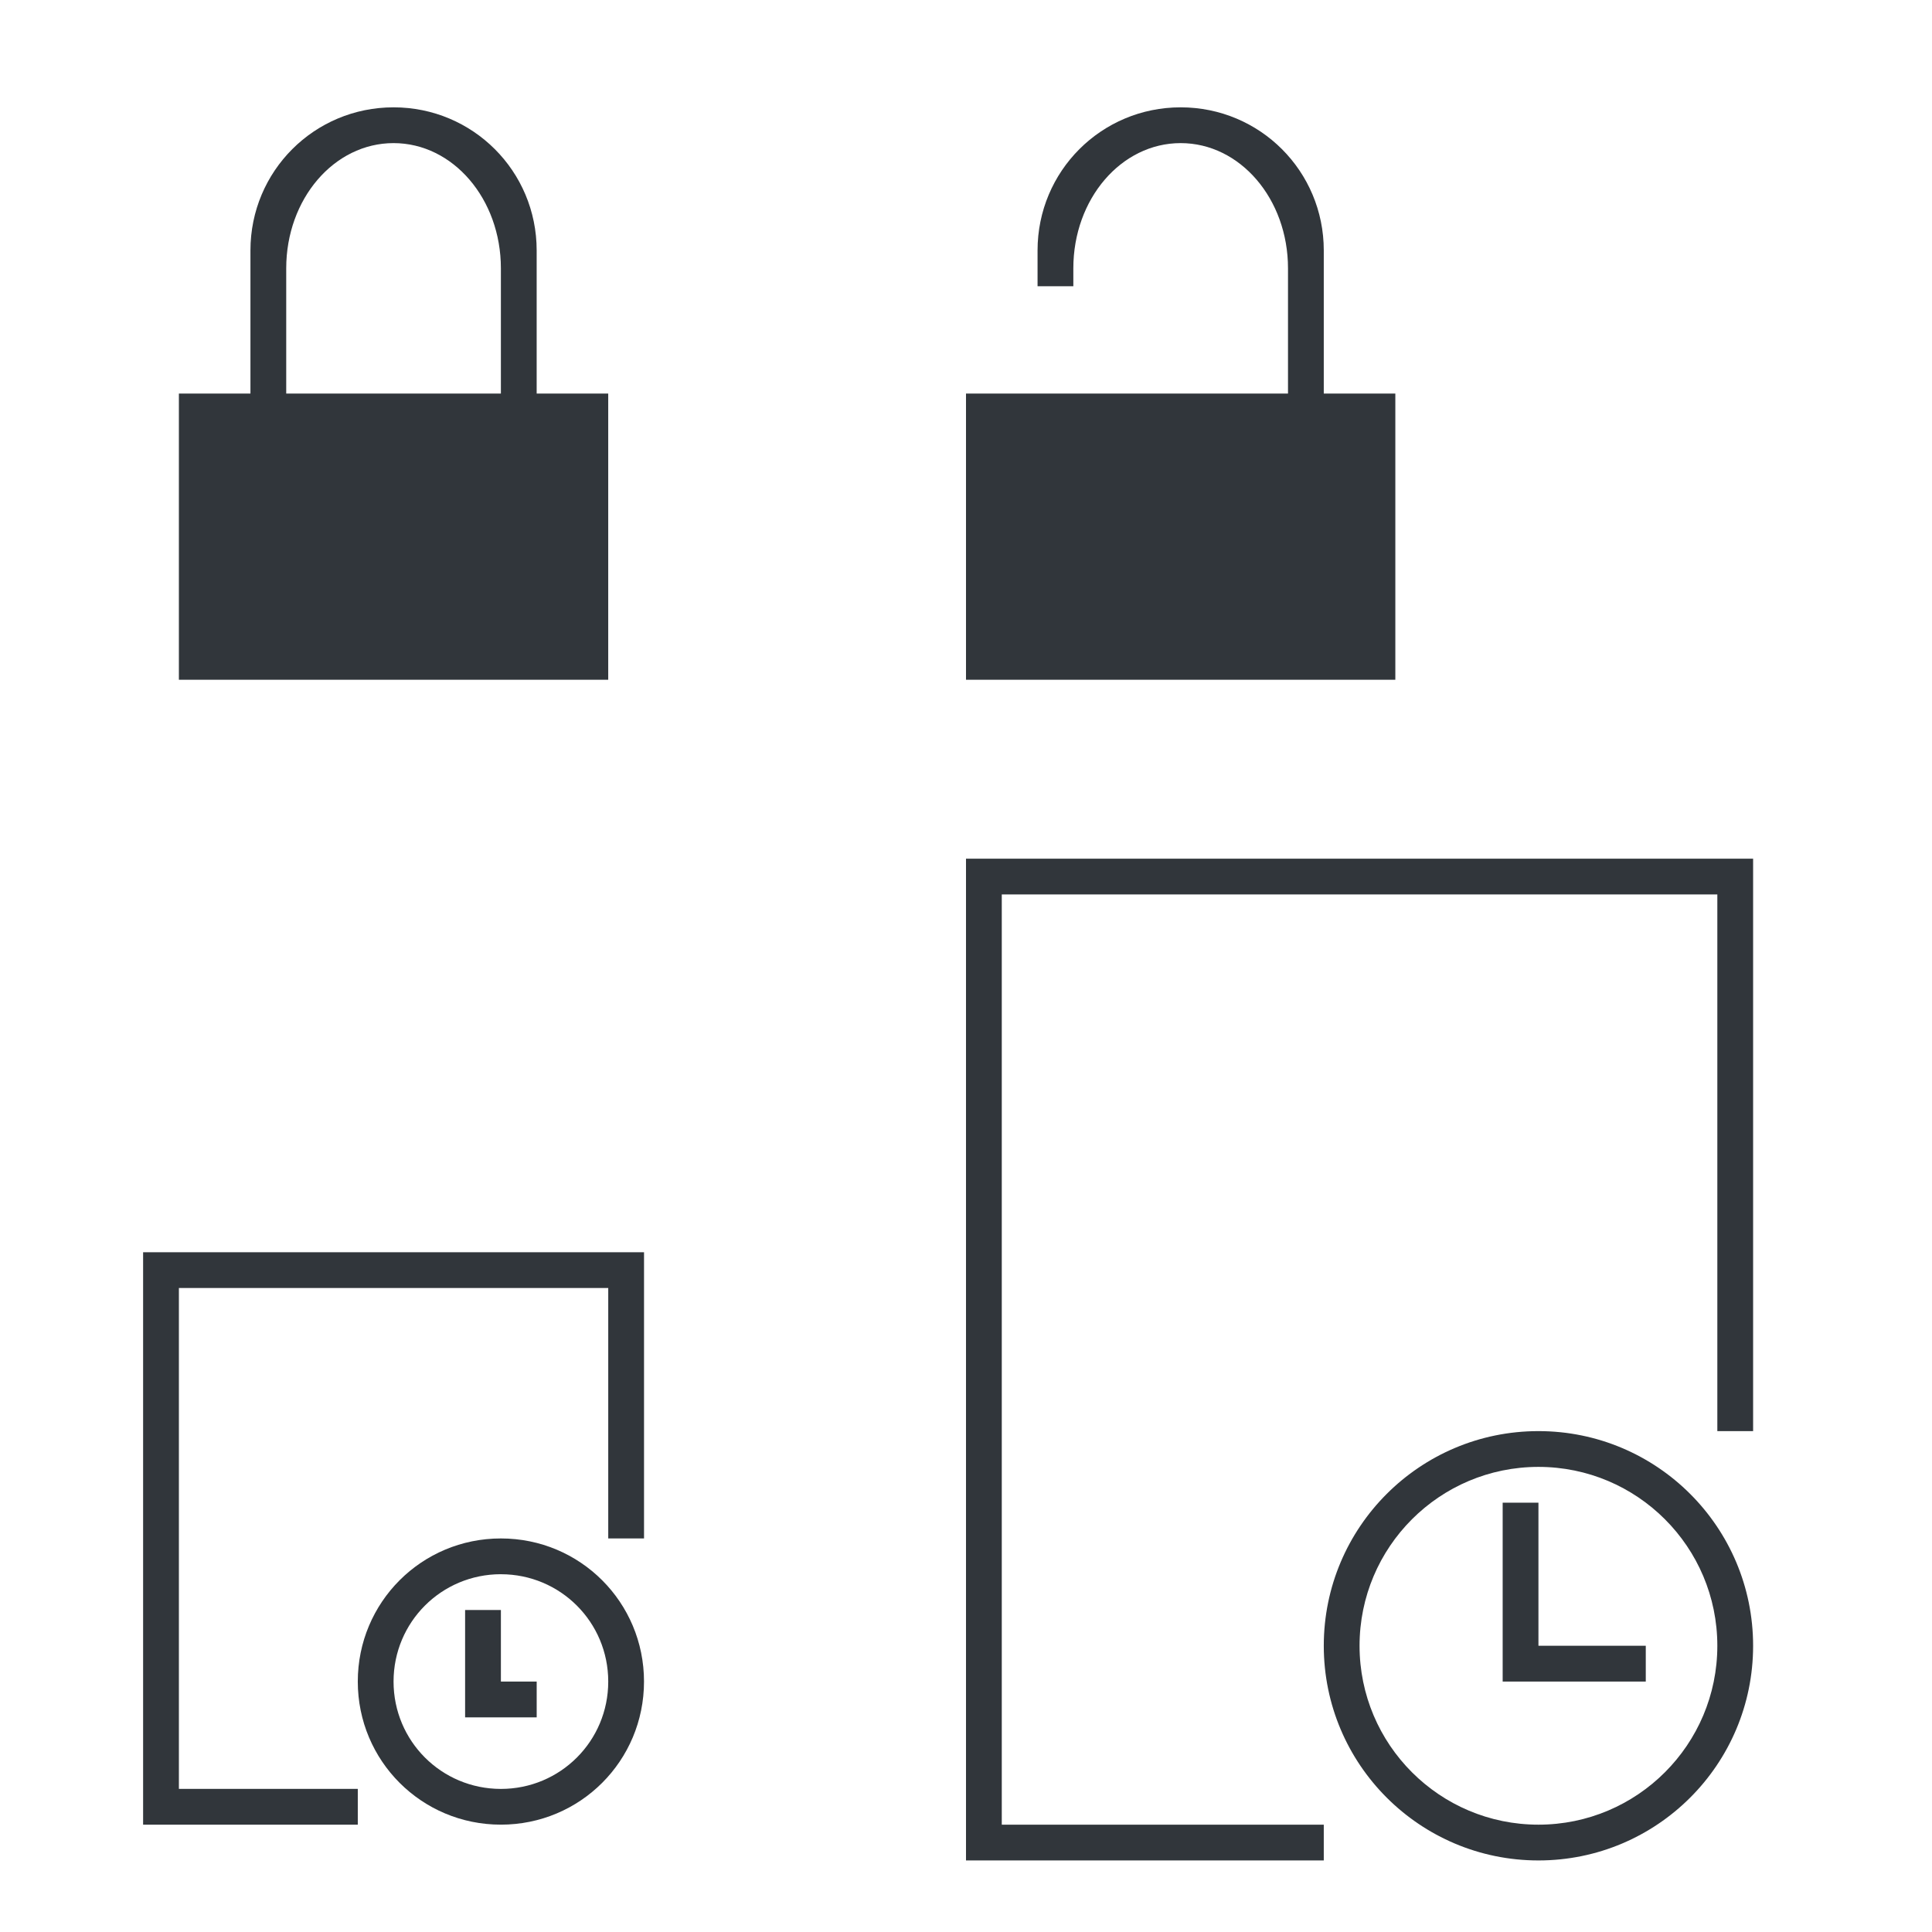
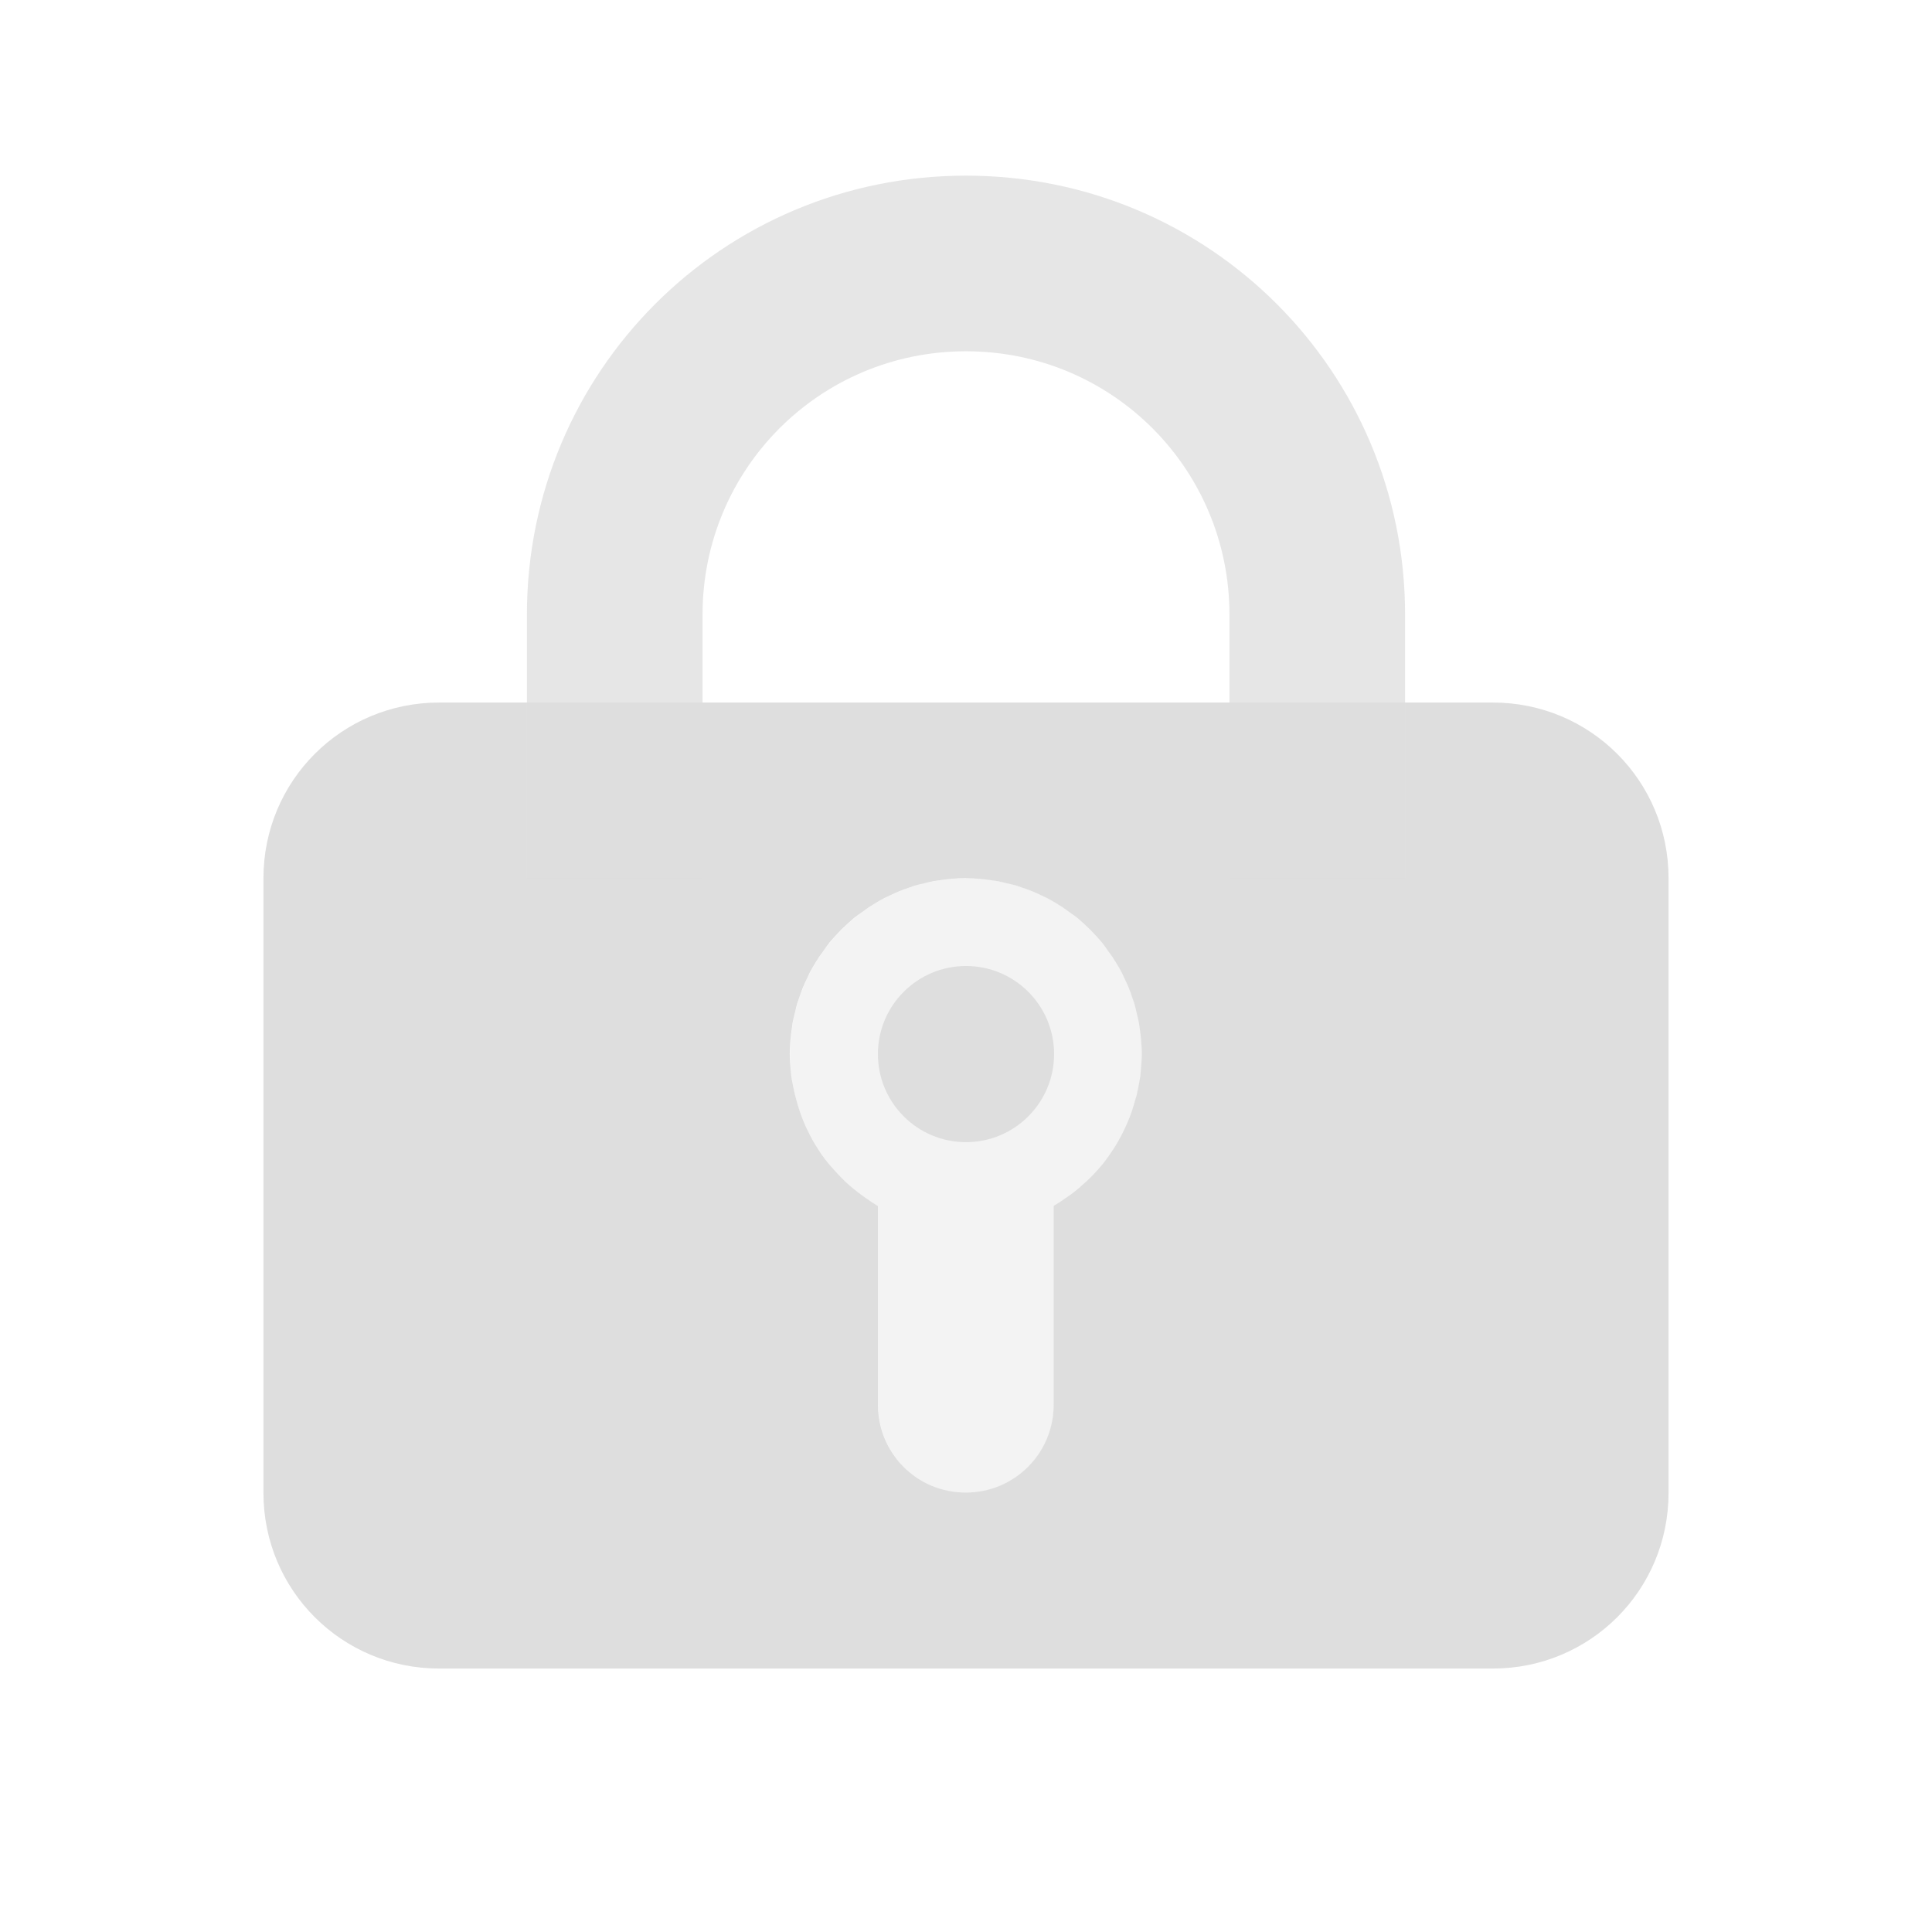
- <svg xmlns="http://www.w3.org/2000/svg" height="54" width="54" version="1.1" id="svg" viewBox="0 0 54 54">
-   <defs id="defs81">
-     <style type="text/css" id="current-color-scheme">
-       .ColorScheme-Text {
-         color:#31363b;
-       }
-       .ColorScheme-Background {
-         color:#eff0f1;
-       }
-       .ColorScheme-Highlight {
-         color:#3daee9;
-       }
-       .ColorScheme-ViewText {
-         color:#31363b;
-       }
-       .ColorScheme-ViewBackground {
-         color:#fcfcfc;
-       }
-       .ColorScheme-ViewHover {
-         color:#93cee9;
-       }
-       .ColorScheme-ViewFocus{
-         color:#3daee9;
-       }
-       .ColorScheme-ButtonText {
-         color:#31363b;
-       }
-       .ColorScheme-ButtonBackground {
-         color:#eff0f1;
-       }
-       .ColorScheme-ButtonHover {
-         color:#93cee9;
-       }
-       .ColorScheme-ButtonFocus{
-         color:#3daee9;
-       }
-       .ColorScheme-NegativeText {
-         color:#da4453;
-       }
-   </style>
+ <svg xmlns="http://www.w3.org/2000/svg" id="svg7384" width="22" height="22" enable-background="new" version="1.1">
+   <defs id="defs7386">
+     <style id="current-color-scheme" type="text/css">.ColorScheme-Text { color:#dedede; } .ColorScheme-Highlight { color:#5294e2; } .ColorScheme-ButtonBackground { color:#dedede; }</style>
  </defs>
-   <g transform="translate(22,0)" id="document-decrypt">
-     <rect id="rect6" y="1.9496329e-13" x="5.0495145e-15" height="22" width="22" style="opacity:1;fill:none" />
-     <path id="path8" d="M 11,3 C 8.784,3 7,4.784 7,7 L 7,8 8,8 8,7.5 C 8,5.561 9.338,4 11,4 c 1.662,0 3,1.561 3,3.5 l 0,3.5 -2,0 -4,0 -1,0 -2,0 0,2 0,6 1,0 10,0 1,0 0,-8 -1,0 -1,0 0,-4 C 15,4.784 13.216,3 11,3 Z" style="opacity:1;fill:currentColor" class="ColorScheme-Text" />
+   <g id="22-22-document-open-recent">
+     <rect id="rect4214" x="102.35" y="-.156" width="22" height="22" opacity="0" />
+     <g id="g7727-7" transform="translate(-579.65 397.85)" enable-background="new">
+       <path id="path7722-2" transform="translate(241 -567)" d="m452 173a7 7 0 0 0-7 7 7 7 0 0 0 7 7 7 7 0 0 0 7-7 7 7 0 0 0-7-7zm0 2a5 5 0 0 1 5 5 5 5 0 0 1-5 5 5 5 0 0 1-5-5 5 5 0 0 1 5-5z" fill="#dedede" />
+       <rect id="rect7713-2" x="685" y="-395" width="16" height="16" color="#000000" enable-background="new" fill="none" />
+       <path id="path7715-3" d="m695.41-389.82c-0.096 0.026-0.185 0.081-0.25 0.156l-2.156 2.156-1.656-1.656c-0.157-0.257-0.568-0.307-0.781-0.094-0.213 0.213-0.163 0.624 0.094 0.781l2 2c0.183 0.174 0.504 0.174 0.688 0l2.5-2.5c0.293-0.298-0.025-0.911-0.438-0.844z" color="#bebebe" enable-background="accumulate" fill="#dedede" />
+     </g>
  </g>
-   <g id="document-encrypt">
-     <rect id="rect11" width="22" height="22" x="5.0495145e-15" y="1.9496329e-13" style="opacity:1;fill:none" />
-     <path id="path13" transform="translate(0,-54)" d="m 11,57 c -2.216,0 -4,1.784 -4,4 l 0,4 -2,0 0,2 0,6 1,0 10,0 1,0 0,-8 -1,0 -1,0 0,-4 c 0,-2.216 -1.784,-4 -4,-4 z m 0,1 c 1.662,0 3,1.561 3,3.5 l 0,3.5 -1.338,0 -0.023,0 L 8,65 8,61.5 C 8,59.561 9.338,58 11,58 Z" style="opacity:1;fill:currentColor" class="ColorScheme-Text" />
+   <g id="document-open-recent" transform="matrix(2 0 0 2 -1305.8 781.63)" enable-background="new" stroke-width=".5">
+     <path id="path114" transform="translate(241 -567)" d="m452 173a7 7 0 0 0-7 7 7 7 0 0 0 7 7 7 7 0 0 0 7-7 7 7 0 0 0-7-7zm0 2a5 5 0 0 1 5 5 5 5 0 0 1-5 5 5 5 0 0 1-5-5 5 5 0 0 1 5-5z" fill="#dedede" />
+     <rect id="rect116" x="685" y="-395" width="16" height="16" color="#000000" enable-background="new" fill="none" />
+     <path id="path118" d="m695.41-389.82c-0.096 0.026-0.185 0.081-0.25 0.156l-2.156 2.156-1.656-1.656c-0.157-0.257-0.568-0.307-0.781-0.094-0.213 0.213-0.163 0.624 0.094 0.781l2 2c0.183 0.174 0.504 0.174 0.688 0l2.5-2.5c0.293-0.298-0.025-0.911-0.438-0.844z" color="#bebebe" enable-background="accumulate" fill="#dedede" />
  </g>
-   <g transform="translate(0,32)" id="g8125">
-     <rect class="ColorScheme-Text" y="0" x="0" height="22" width="22" id="rect3802" style="opacity:1;fill:none" />
+   <g id="document-encrypt" enable-background="new">
+     <path id="rect836" d="m5 8c-1.108 0-2 0.892-2 2v7c0 1.108 0.892 2 2 2h12c1.108 0 2-0.892 2-2v-7c0-1.108-0.892-2-2-2h-10zm6 2a2.003 2.003 0 0 1 0.158 0.008 2.003 2.003 0 0 1 0.135 0.016 2.003 2.003 0 0 1 0.068 0.01 2.003 2.003 0 0 1 0.1 0.023 2.003 2.003 0 0 1 0.117 0.029 2.003 2.003 0 0 1 0.057 0.02 2.003 2.003 0 0 1 0.119 0.043 2.003 2.003 0 0 1 0.104 0.047 2.003 2.003 0 0 1 0.066 0.031 2.003 2.003 0 0 1 0.115 0.066 2.003 2.003 0 0 1 0.068 0.043 2.003 2.003 0 0 1 0.068 0.049 2.003 2.003 0 0 1 0.096 0.07 2.003 2.003 0 0 1 0.07 0.062 2.003 2.003 0 0 1 0.074 0.07 2.003 2.003 0 0 1 0.07 0.074 2.003 2.003 0 0 1 0.062 0.07 2.003 2.003 0 0 1 0.07 0.096 2.003 2.003 0 0 1 0.049 0.068 2.003 2.003 0 0 1 0.043 0.068 2.003 2.003 0 0 1 0.066 0.115 2.003 2.003 0 0 1 0.031 0.066 2.003 2.003 0 0 1 0.047 0.104 2.003 2.003 0 0 1 0.043 0.119 2.003 2.003 0 0 1 0.02 0.057 2.003 2.003 0 0 1 0.029 0.117 2.003 2.003 0 0 1 0.023 0.1 2.003 2.003 0 0 1 0.01 0.068 2.003 2.003 0 0 1 0.016 0.135 2.003 2.003 0 0 1 0.008 0.158 2.003 2.003 0 0 1-0.008 0.148 2.003 2.003 0 0 1-0.008 0.094 2.003 2.003 0 0 1-0.018 0.107 2.003 2.003 0 0 1-0.023 0.111 2.003 2.003 0 0 1-0.006 0.027 2.003 2.003 0 0 1-0.008 0.021 2.003 2.003 0 0 1-0.043 0.145 2.003 2.003 0 0 1-0.027 0.074 2.003 2.003 0 0 1-0.033 0.078 2.003 2.003 0 0 1-0.057 0.119 2.003 2.003 0 0 1-0.035 0.064 2.003 2.003 0 0 1-0.062 0.102 2.003 2.003 0 0 1-0.049 0.072 2.003 2.003 0 0 1-0.066 0.088 2.003 2.003 0 0 1-0.061 0.072 2.003 2.003 0 0 1-0.064 0.068 2.003 2.003 0 0 1-0.08 0.076 2.003 2.003 0 0 1-0.068 0.061 2.003 2.003 0 0 1-0.094 0.074 2.003 2.003 0 0 1-0.059 0.041 2.003 2.003 0 0 1-0.135 0.088v2.264c0 0.554-0.446 1-1 1-0.139 0-0.271-0.028-0.391-0.078-0.359-0.151-0.609-0.506-0.609-0.922v-2.262a2.003 2.003 0 0 1-0.146-0.096 2.003 2.003 0 0 1-0.045-0.033 2.003 2.003 0 0 1-0.088-0.068 2.003 2.003 0 0 1-0.094-0.082 2.003 2.003 0 0 1-0.045-0.045 2.003 2.003 0 0 1-0.084-0.09 2.003 2.003 0 0 1-0.055-0.062 2.003 2.003 0 0 1-0.082-0.107 2.003 2.003 0 0 1-0.027-0.041 2.003 2.003 0 0 1-0.074-0.119 2.003 2.003 0 0 1-0.035-0.066 2.003 2.003 0 0 1-0.051-0.104 2.003 2.003 0 0 1-0.043-0.105 2.003 2.003 0 0 1-0.021-0.059 2.003 2.003 0 0 1-0.041-0.135 2.003 2.003 0 0 1-0.018-0.07 2.003 2.003 0 0 1-0.02-0.094 2.003 2.003 0 0 1-0.02-0.119 2.003 2.003 0 0 1-0.008-0.086 2.003 2.003 0 0 1-0.008-0.152 2.003 2.003 0 0 1 0.008-0.158 2.003 2.003 0 0 1 0.016-0.135 2.003 2.003 0 0 1 0.01-0.068 2.003 2.003 0 0 1 0.023-0.1 2.003 2.003 0 0 1 0.029-0.117 2.003 2.003 0 0 1 0.02-0.057 2.003 2.003 0 0 1 0.043-0.119 2.003 2.003 0 0 1 0.047-0.104 2.003 2.003 0 0 1 0.031-0.066 2.003 2.003 0 0 1 0.066-0.115 2.003 2.003 0 0 1 0.043-0.068 2.003 2.003 0 0 1 0.049-0.068 2.003 2.003 0 0 1 0.07-0.096 2.003 2.003 0 0 1 0.062-0.07 2.003 2.003 0 0 1 0.07-0.074 2.003 2.003 0 0 1 0.074-0.07 2.003 2.003 0 0 1 0.07-0.062 2.003 2.003 0 0 1 0.096-0.07 2.003 2.003 0 0 1 0.068-0.049 2.003 2.003 0 0 1 0.068-0.043 2.003 2.003 0 0 1 0.115-0.066 2.003 2.003 0 0 1 0.066-0.031 2.003 2.003 0 0 1 0.104-0.047 2.003 2.003 0 0 1 0.119-0.043 2.003 2.003 0 0 1 0.057-0.02 2.003 2.003 0 0 1 0.117-0.029 2.003 2.003 0 0 1 0.1-0.023 2.003 2.003 0 0 1 0.068-0.01 2.003 2.003 0 0 1 0.135-0.016 2.003 2.003 0 0 1 0.158-0.008z" fill="#dedede" />
+     <path id="path832" d="m11 10a2.003 2.003 0 0 0-2.004 2.004 2.003 2.003 0 0 0 1.004 1.734v2.262c0 0.554 0.446 1 1 1s1-0.446 1-1v-2.264a2.003 2.003 0 0 0 1.004-1.732 2.003 2.003 0 0 0-2.004-2.004z" fill="#dedede" opacity=".35" />
+     <rect id="rect4192-3" x="-4.2692e-11" y="-2.6673e-11" width="22" height="22" opacity="0" />
+     <rect id="rect5737-9-6" transform="rotate(-90)" x="-18.997" y="2.998" width="16" height="16" color="#bebebe" fill="none" />
+     <circle id="circle843" cx="11" cy="12.003" r="1.003" fill="#dedede" />
+     <path id="rect858" d="m11 2c-2.77 0-5 2.23-5 5v3h2v-3c0-1.662 1.338-3 3-3 1.662 0 3 1.338 3 3v3h2v-3c0-2.77-2.23-5-5-5z" fill="#dedede" opacity=".75" />
  </g>
-   <g transform="translate(27,27)" id="document-open-recent">
-     <path id="path14" d="m 0,-3 0,28 10,0 0,-1 -9,0 0,-26 20,0 0,15 1,0 0,-16 -22,0 z m 16,16 a 6,6 0 0 0 -6,6 6,6 0 0 0 6,6 6,6 0 0 0 6,-6 6,6 0 0 0 -6,-6 z m 0,1 a 5,5 0 0 1 5,5 5,5 0 0 1 -5,5 5,5 0 0 1 -5,-5 5,5 0 0 1 5,-5 z m -1,1 0,5 1,0 3,0 0,-1 -3,0 0,-4 -1,0 z" style="opacity:1;fill:currentColor" class="ColorScheme-Text" />
-     <rect id="rect23" width="32" height="32" x="-5" y="-5" style="opacity:1;fill:none" />
+   <g id="document-decrypt" transform="translate(0,32)" enable-background="new">
+     <path id="path857" d="m5 8c-1.108 0-2 0.892-2 2v7c0 1.108 0.892 2 2 2h12c1.108 0 2-0.892 2-2v-7c0-1.108-0.892-2-2-2h-10zm6 2a2.003 2.003 0 0 1 0.158 0.008 2.003 2.003 0 0 1 0.135 0.016 2.003 2.003 0 0 1 0.068 0.01 2.003 2.003 0 0 1 0.1 0.023 2.003 2.003 0 0 1 0.117 0.029 2.003 2.003 0 0 1 0.057 0.02 2.003 2.003 0 0 1 0.119 0.043 2.003 2.003 0 0 1 0.104 0.047 2.003 2.003 0 0 1 0.066 0.031 2.003 2.003 0 0 1 0.115 0.066 2.003 2.003 0 0 1 0.068 0.043 2.003 2.003 0 0 1 0.068 0.049 2.003 2.003 0 0 1 0.096 0.07 2.003 2.003 0 0 1 0.07 0.062 2.003 2.003 0 0 1 0.074 0.07 2.003 2.003 0 0 1 0.07 0.074 2.003 2.003 0 0 1 0.062 0.07 2.003 2.003 0 0 1 0.07 0.096 2.003 2.003 0 0 1 0.049 0.068 2.003 2.003 0 0 1 0.043 0.068 2.003 2.003 0 0 1 0.066 0.115 2.003 2.003 0 0 1 0.031 0.066 2.003 2.003 0 0 1 0.047 0.104 2.003 2.003 0 0 1 0.043 0.119 2.003 2.003 0 0 1 0.02 0.057 2.003 2.003 0 0 1 0.029 0.117 2.003 2.003 0 0 1 0.023 0.1 2.003 2.003 0 0 1 0.01 0.068 2.003 2.003 0 0 1 0.016 0.135 2.003 2.003 0 0 1 0.008 0.158 2.003 2.003 0 0 1-0.008 0.148 2.003 2.003 0 0 1-0.008 0.094 2.003 2.003 0 0 1-0.018 0.107 2.003 2.003 0 0 1-0.023 0.111 2.003 2.003 0 0 1-0.006 0.027 2.003 2.003 0 0 1-0.008 0.021 2.003 2.003 0 0 1-0.043 0.145 2.003 2.003 0 0 1-0.027 0.074 2.003 2.003 0 0 1-0.033 0.078 2.003 2.003 0 0 1-0.057 0.119 2.003 2.003 0 0 1-0.035 0.064 2.003 2.003 0 0 1-0.062 0.102 2.003 2.003 0 0 1-0.049 0.072 2.003 2.003 0 0 1-0.066 0.088 2.003 2.003 0 0 1-0.061 0.072 2.003 2.003 0 0 1-0.064 0.068 2.003 2.003 0 0 1-0.08 0.076 2.003 2.003 0 0 1-0.068 0.061 2.003 2.003 0 0 1-0.094 0.074 2.003 2.003 0 0 1-0.059 0.041 2.003 2.003 0 0 1-0.135 0.088v2.264c0 0.554-0.446 1-1 1-0.139 0-0.271-0.028-0.391-0.078-0.359-0.151-0.609-0.506-0.609-0.922v-2.262a2.003 2.003 0 0 1-0.146-0.096 2.003 2.003 0 0 1-0.045-0.033 2.003 2.003 0 0 1-0.088-0.068 2.003 2.003 0 0 1-0.094-0.082 2.003 2.003 0 0 1-0.045-0.045 2.003 2.003 0 0 1-0.084-0.09 2.003 2.003 0 0 1-0.055-0.062 2.003 2.003 0 0 1-0.082-0.107 2.003 2.003 0 0 1-0.027-0.041 2.003 2.003 0 0 1-0.074-0.119 2.003 2.003 0 0 1-0.035-0.066 2.003 2.003 0 0 1-0.051-0.104 2.003 2.003 0 0 1-0.043-0.105 2.003 2.003 0 0 1-0.021-0.059 2.003 2.003 0 0 1-0.041-0.135 2.003 2.003 0 0 1-0.018-0.07 2.003 2.003 0 0 1-0.02-0.094 2.003 2.003 0 0 1-0.02-0.119 2.003 2.003 0 0 1-0.008-0.086 2.003 2.003 0 0 1-0.008-0.152 2.003 2.003 0 0 1 0.008-0.158 2.003 2.003 0 0 1 0.016-0.135 2.003 2.003 0 0 1 0.01-0.068 2.003 2.003 0 0 1 0.023-0.1 2.003 2.003 0 0 1 0.029-0.117 2.003 2.003 0 0 1 0.02-0.057 2.003 2.003 0 0 1 0.043-0.119 2.003 2.003 0 0 1 0.047-0.104 2.003 2.003 0 0 1 0.031-0.066 2.003 2.003 0 0 1 0.066-0.115 2.003 2.003 0 0 1 0.043-0.068 2.003 2.003 0 0 1 0.049-0.068 2.003 2.003 0 0 1 0.07-0.096 2.003 2.003 0 0 1 0.062-0.07 2.003 2.003 0 0 1 0.07-0.074 2.003 2.003 0 0 1 0.074-0.07 2.003 2.003 0 0 1 0.07-0.062 2.003 2.003 0 0 1 0.096-0.07 2.003 2.003 0 0 1 0.068-0.049 2.003 2.003 0 0 1 0.068-0.043 2.003 2.003 0 0 1 0.115-0.066 2.003 2.003 0 0 1 0.066-0.031 2.003 2.003 0 0 1 0.104-0.047 2.003 2.003 0 0 1 0.119-0.043 2.003 2.003 0 0 1 0.057-0.02 2.003 2.003 0 0 1 0.117-0.029 2.003 2.003 0 0 1 0.1-0.023 2.003 2.003 0 0 1 0.068-0.01 2.003 2.003 0 0 1 0.135-0.016 2.003 2.003 0 0 1 0.158-0.008z" fill="#dedede" />
+     <path id="path859" d="m11 10a2.003 2.003 0 0 0-2.004 2.004 2.003 2.003 0 0 0 1.004 1.734v2.262c0 0.554 0.446 1 1 1s1-0.446 1-1v-2.264a2.003 2.003 0 0 0 1.004-1.732 2.003 2.003 0 0 0-2.004-2.004z" fill="#dedede" opacity=".35" />
+     <rect id="rect861" x="-4.2692e-11" y="-2.6673e-11" width="22" height="22" opacity="0" />
+     <rect id="rect863" transform="rotate(-90)" x="-18.997" y="2.998" width="16" height="16" color="#bebebe" fill="none" />
+     <circle id="circle865" cx="11" cy="12.003" r="1.003" fill="#dedede" />
+     <path id="path867" transform="translate(0,-32)" d="m11 34c-2.427 0-4.439 1.713-4.9 4h2.082c0.412-1.165 1.509-2 2.818-2 1.662 0 3 1.338 3 3v3h2v-3c0-2.77-2.23-5-5-5zm-5 6v2h2v-2h-2z" fill="#dedede" opacity=".75" />
  </g>
-   <g transform="matrix(0.6875,0,0,0.6875,3.4375,35.4375)" id="22-22-document-open-recent">
-     <rect id="rect23-7" width="32" height="32" x="-5" y="-5" style="opacity:1;fill:none" />
-     <path id="path19" d="m 0.818,-0.636 0,23.273 1.455,0 7.273,0 0,-1.455 -7.273,0 0,-20.364 17.455,0 0,10.182 1.455,0 0,-11.636 -1.455,0 -17.455,0 -1.455,0 z M 15.364,11 c -3.223,0 -5.818,2.595 -5.818,5.818 0,3.223 2.595,5.818 5.818,5.818 3.223,0 5.818,-2.595 5.818,-5.818 C 21.182,13.595 18.587,11 15.364,11 Z m 0,1.455 c 2.417,0 4.364,1.946 4.364,4.364 0,2.417 -1.946,4.364 -4.364,4.364 C 12.946,21.182 11,19.236 11,16.818 c 0,-2.417 1.946,-4.364 4.364,-4.364 z m -1.455,1.455 0,2.909 0,1.455 1.455,0 1.455,0 0,-1.455 -1.455,0 0,-2.909 -1.455,0 z" style="opacity:1;fill:currentColor" class="ColorScheme-Text" />
+   <g id="16-16-document-encrypt" transform="translate(-8,-32)" enable-background="new">
+     <path id="path65-7" d="m42 4c-2.216 0-4 1.822-4 4.062v1.938h2v-2c0-1.108 0.892-2 2-2s2 0.892 2 2v2h2v-1.938c0-2.24-1.784-4.062-4-4.062z" color="#000000" enable-background="accumulate" fill="#dedede" opacity=".75" />
+     <rect id="rect67-5" transform="rotate(-90)" x="-18.997" y="33.997" width="16" height="16" color="#bebebe" fill="none" />
+     <g fill="#dedede">
+       <circle id="path883" cx="42" cy="14" r="2" opacity=".35" />
+       <circle id="circle885" cx="42" cy="14" r="1" />
+       <path id="path892" d="m36 10c-0.554 0-1 0.446-1 1v6c0 0.554 0.446 1 1 1h12c0.554 0 1-0.446 1-1v-6c0-0.554-0.446-1-1-1h-2-2-4-2zm6 2a2 2 0 0 1 2 2 2 2 0 0 1-2 2 2 2 0 0 1-2-2 2 2 0 0 1 2-2z" color="#000000" enable-background="accumulate" />
+     </g>
+   </g>
+   <g id="16-16-document-decrypt" transform="translate(-31,-32)" enable-background="new">
+     <path id="path890" transform="translate(-12,32)" d="m54-28c-2.195 0-3.961 1.789-3.994 4h1.994c0-1.108 0.892-2 2-2s2 0.892 2 2v2h2v-1.938c0-2.24-1.784-4.062-4-4.062z" color="#000000" enable-background="accumulate" fill="#dedede" opacity=".75" />
+     <rect id="rect892" transform="rotate(-90)" x="-18.997" y="33.997" width="16" height="16" color="#bebebe" fill="none" />
+     <g fill="#dedede">
+       <circle id="circle894" cx="42" cy="14" r="2" opacity=".35" />
+       <circle id="circle896" cx="42" cy="14" r="1" />
+       <path id="path898" d="m36 10c-0.554 0-1 0.446-1 1v6c0 0.554 0.446 1 1 1h12c0.554 0 1-0.446 1-1v-6c0-0.554-0.446-1-1-1h-2-2-4-2zm6 2a2 2 0 0 1 2 2 2 2 0 0 1-2 2 2 2 0 0 1-2-2 2 2 0 0 1 2-2z" color="#000000" enable-background="accumulate" />
+     </g>
  </g>
</svg>
